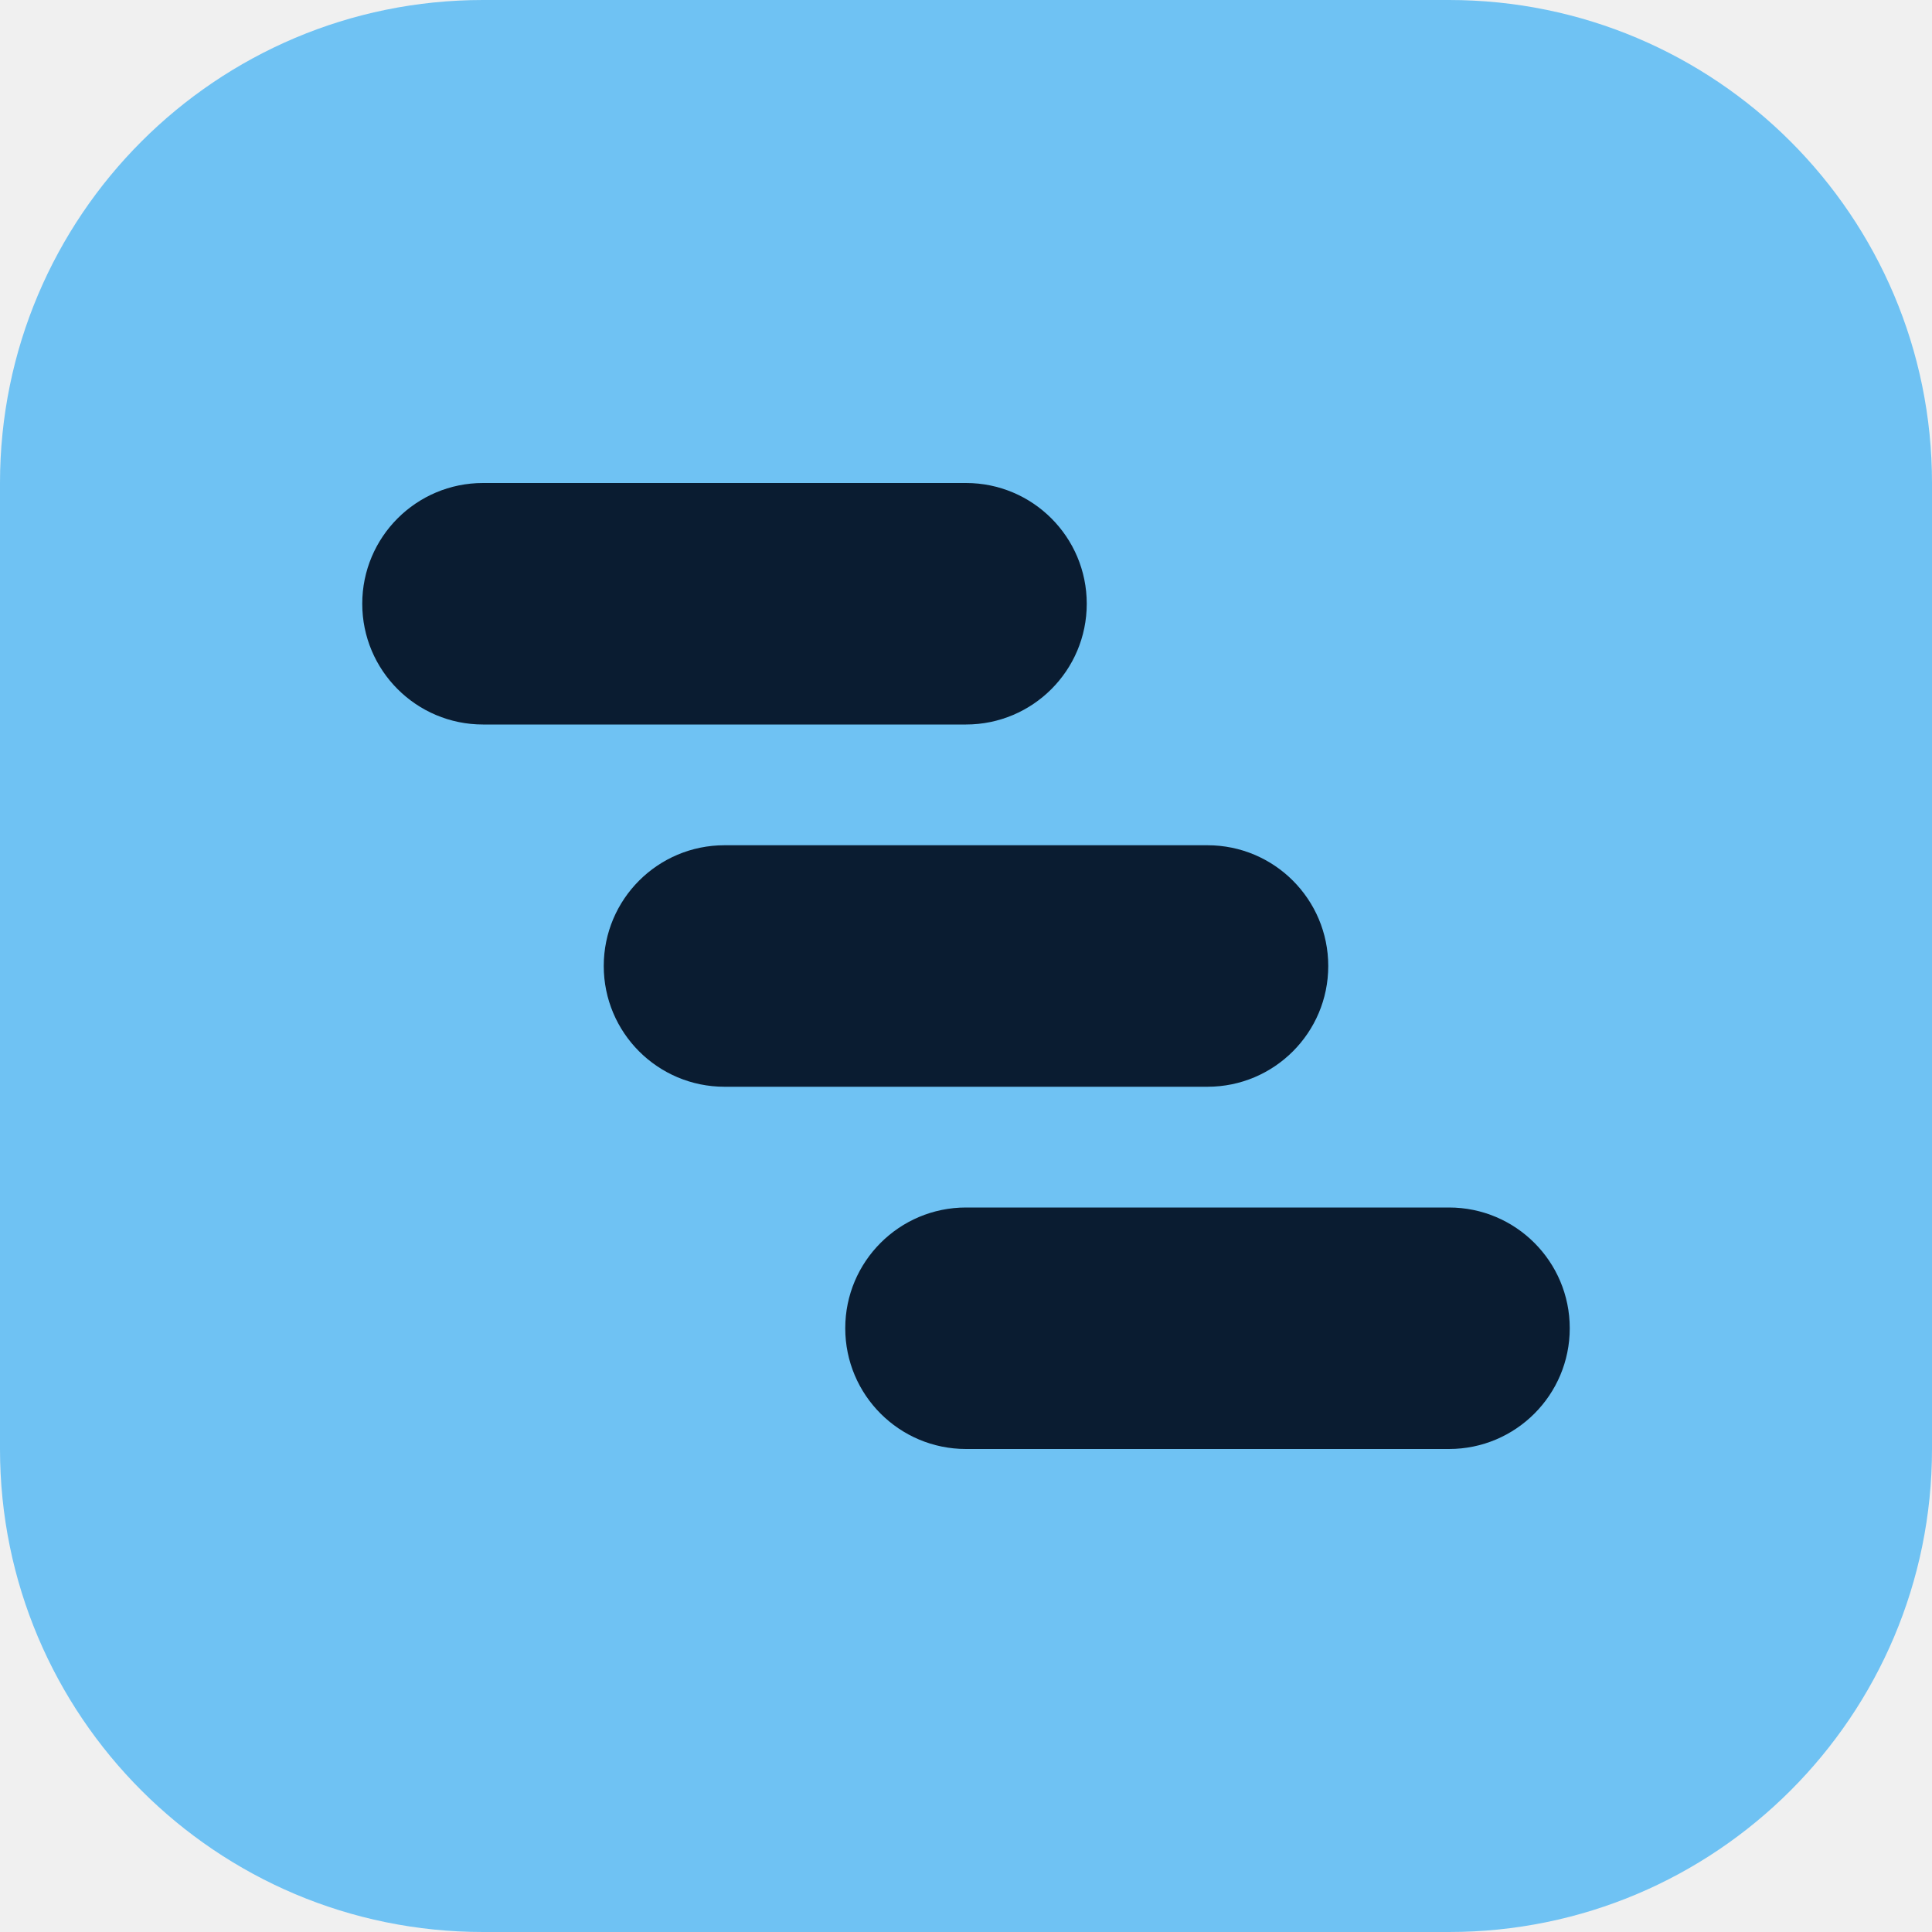
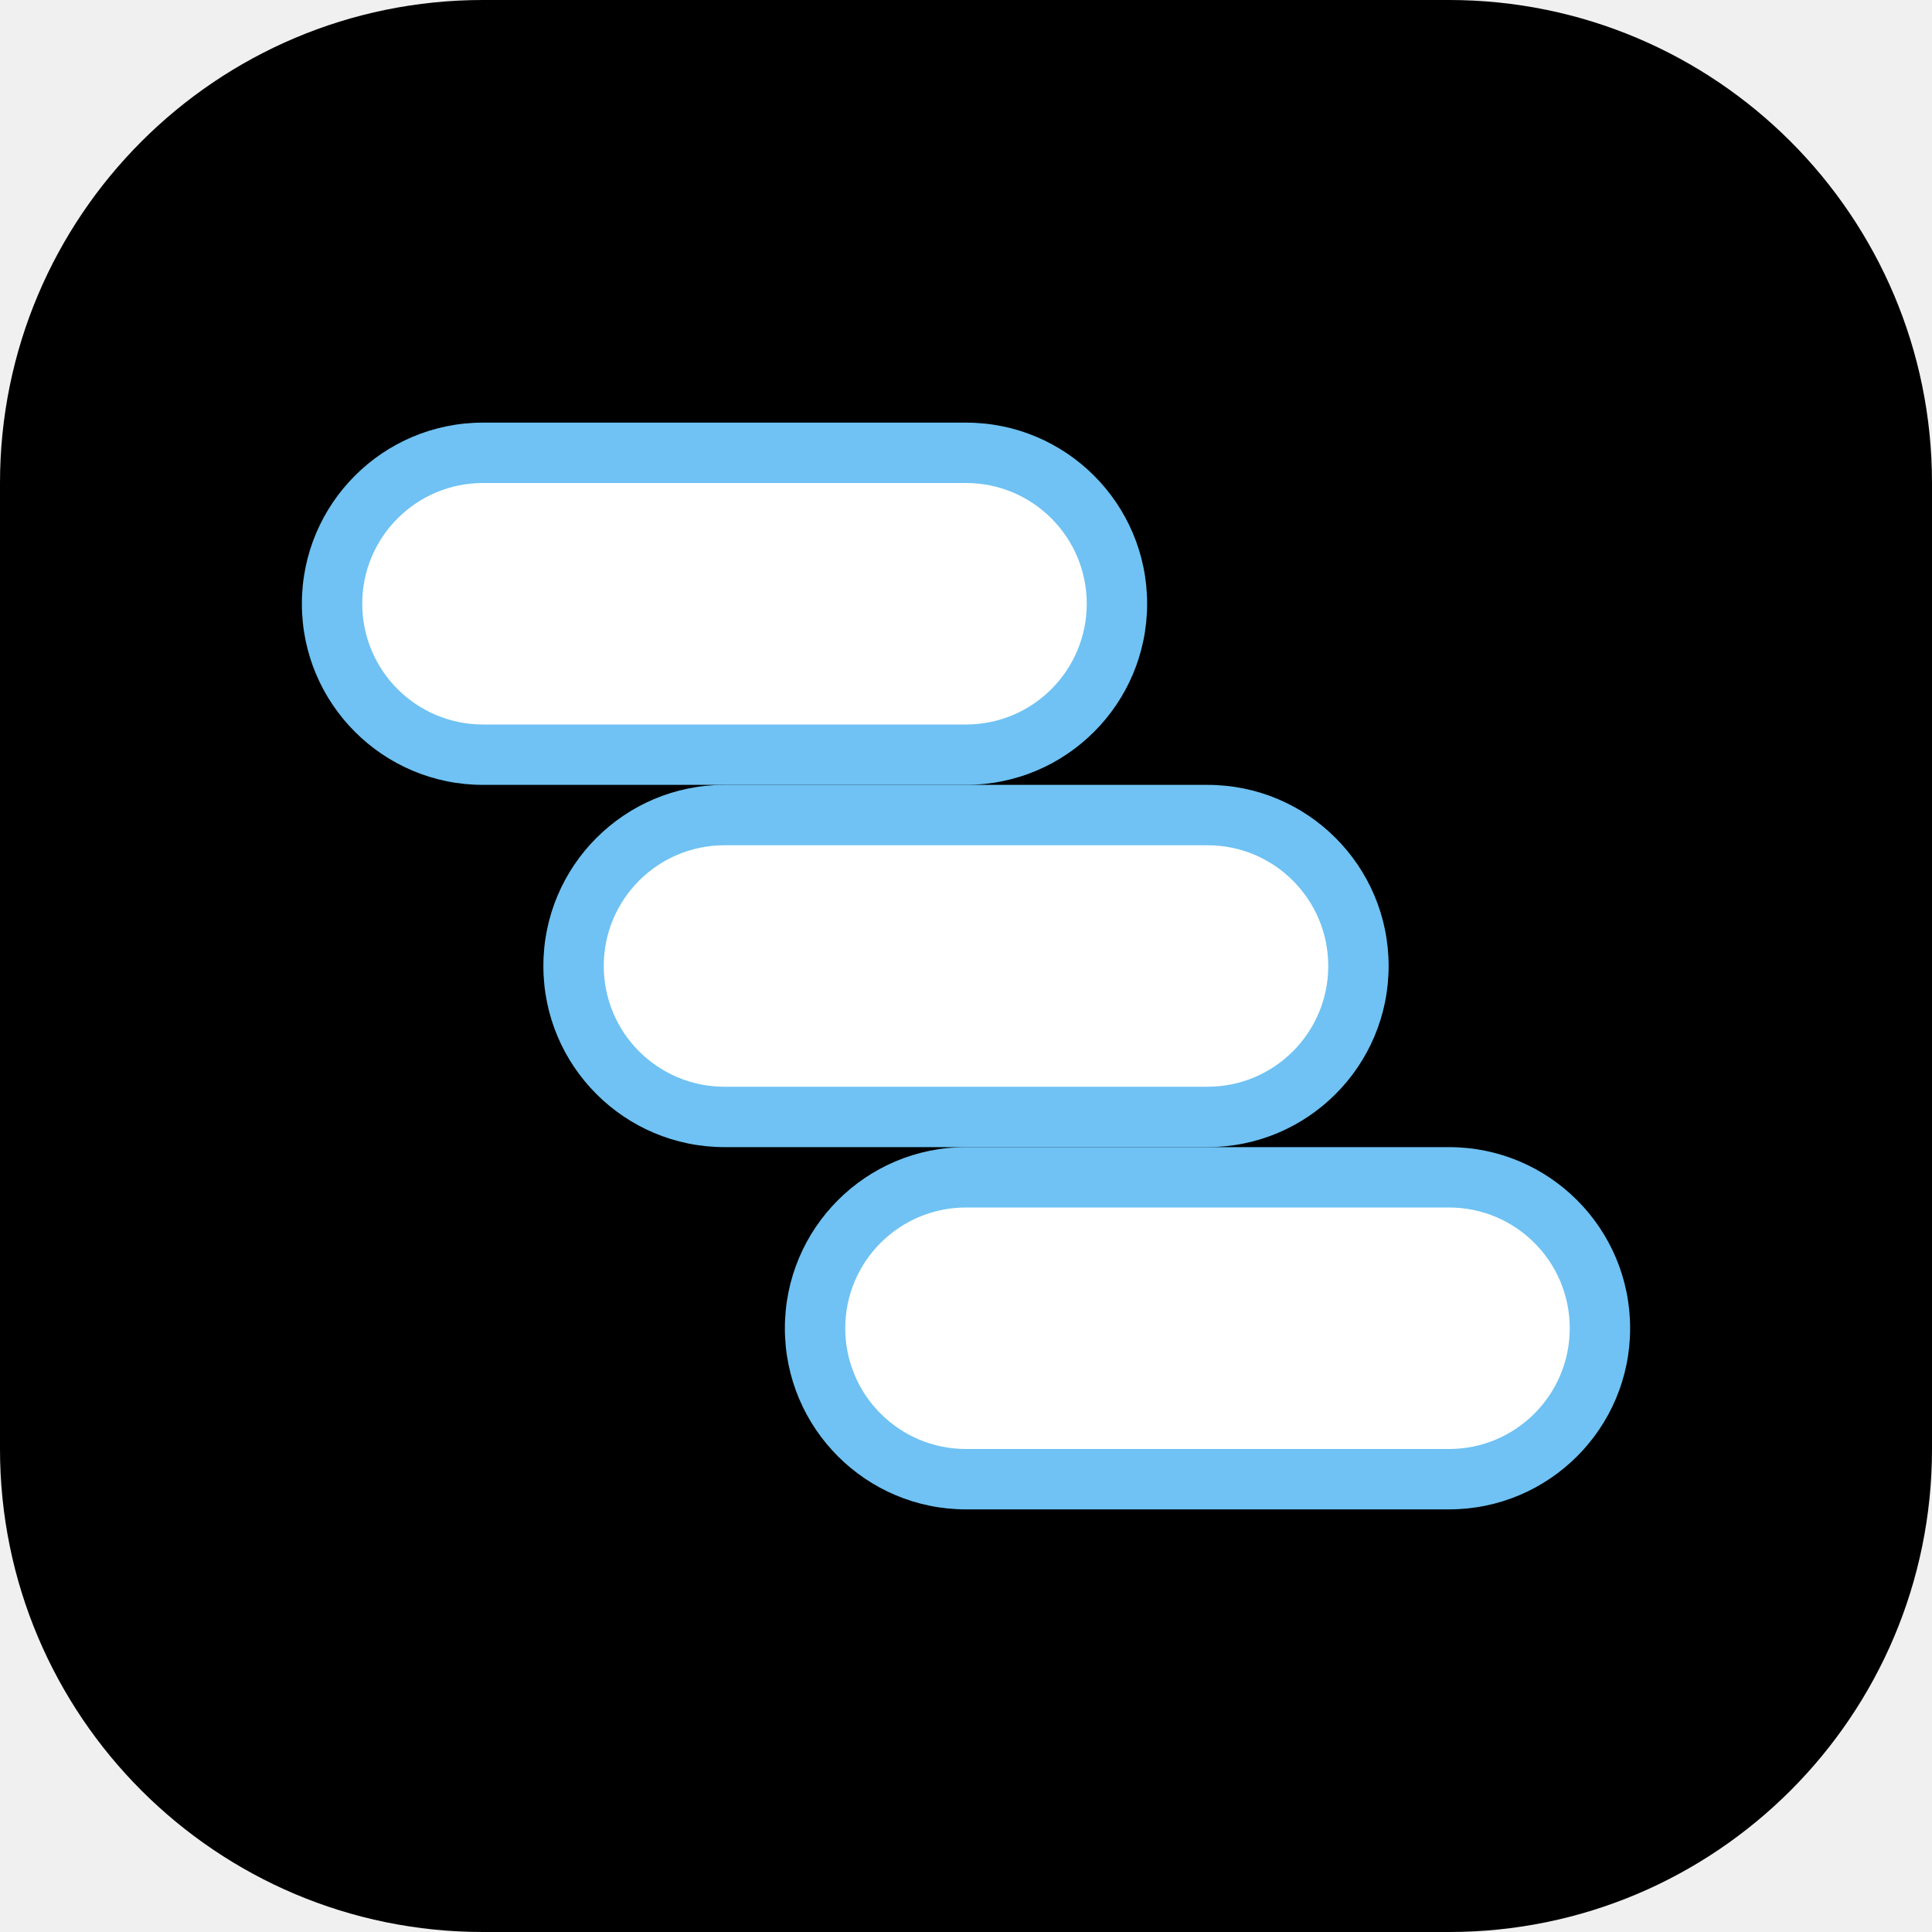
<svg xmlns="http://www.w3.org/2000/svg" viewBox="0 0 32 32">
-   <rect width="32" height="32" rx="8" fill="#6fc2f3" />
-   <g fill="#0a1c31">
+   <rect width="32" height="32" rx="8" fill="#000000" />
+   <g fill="#6fc2f3">
+     <rect x="5" y="7" width="14" height="6" rx="3" />
+     <rect x="9" y="13" width="14" height="6" rx="3" />
+     <rect x="13" y="19" width="14" height="6" rx="3" />
+   </g>
+   <g fill="#ffffff">
    <rect x="6" y="8" width="12" height="4" rx="2" />
    <rect x="10" y="14" width="12" height="4" rx="2" />
    <rect x="14" y="20" width="12" height="4" rx="2" />
  </g>
</svg>
